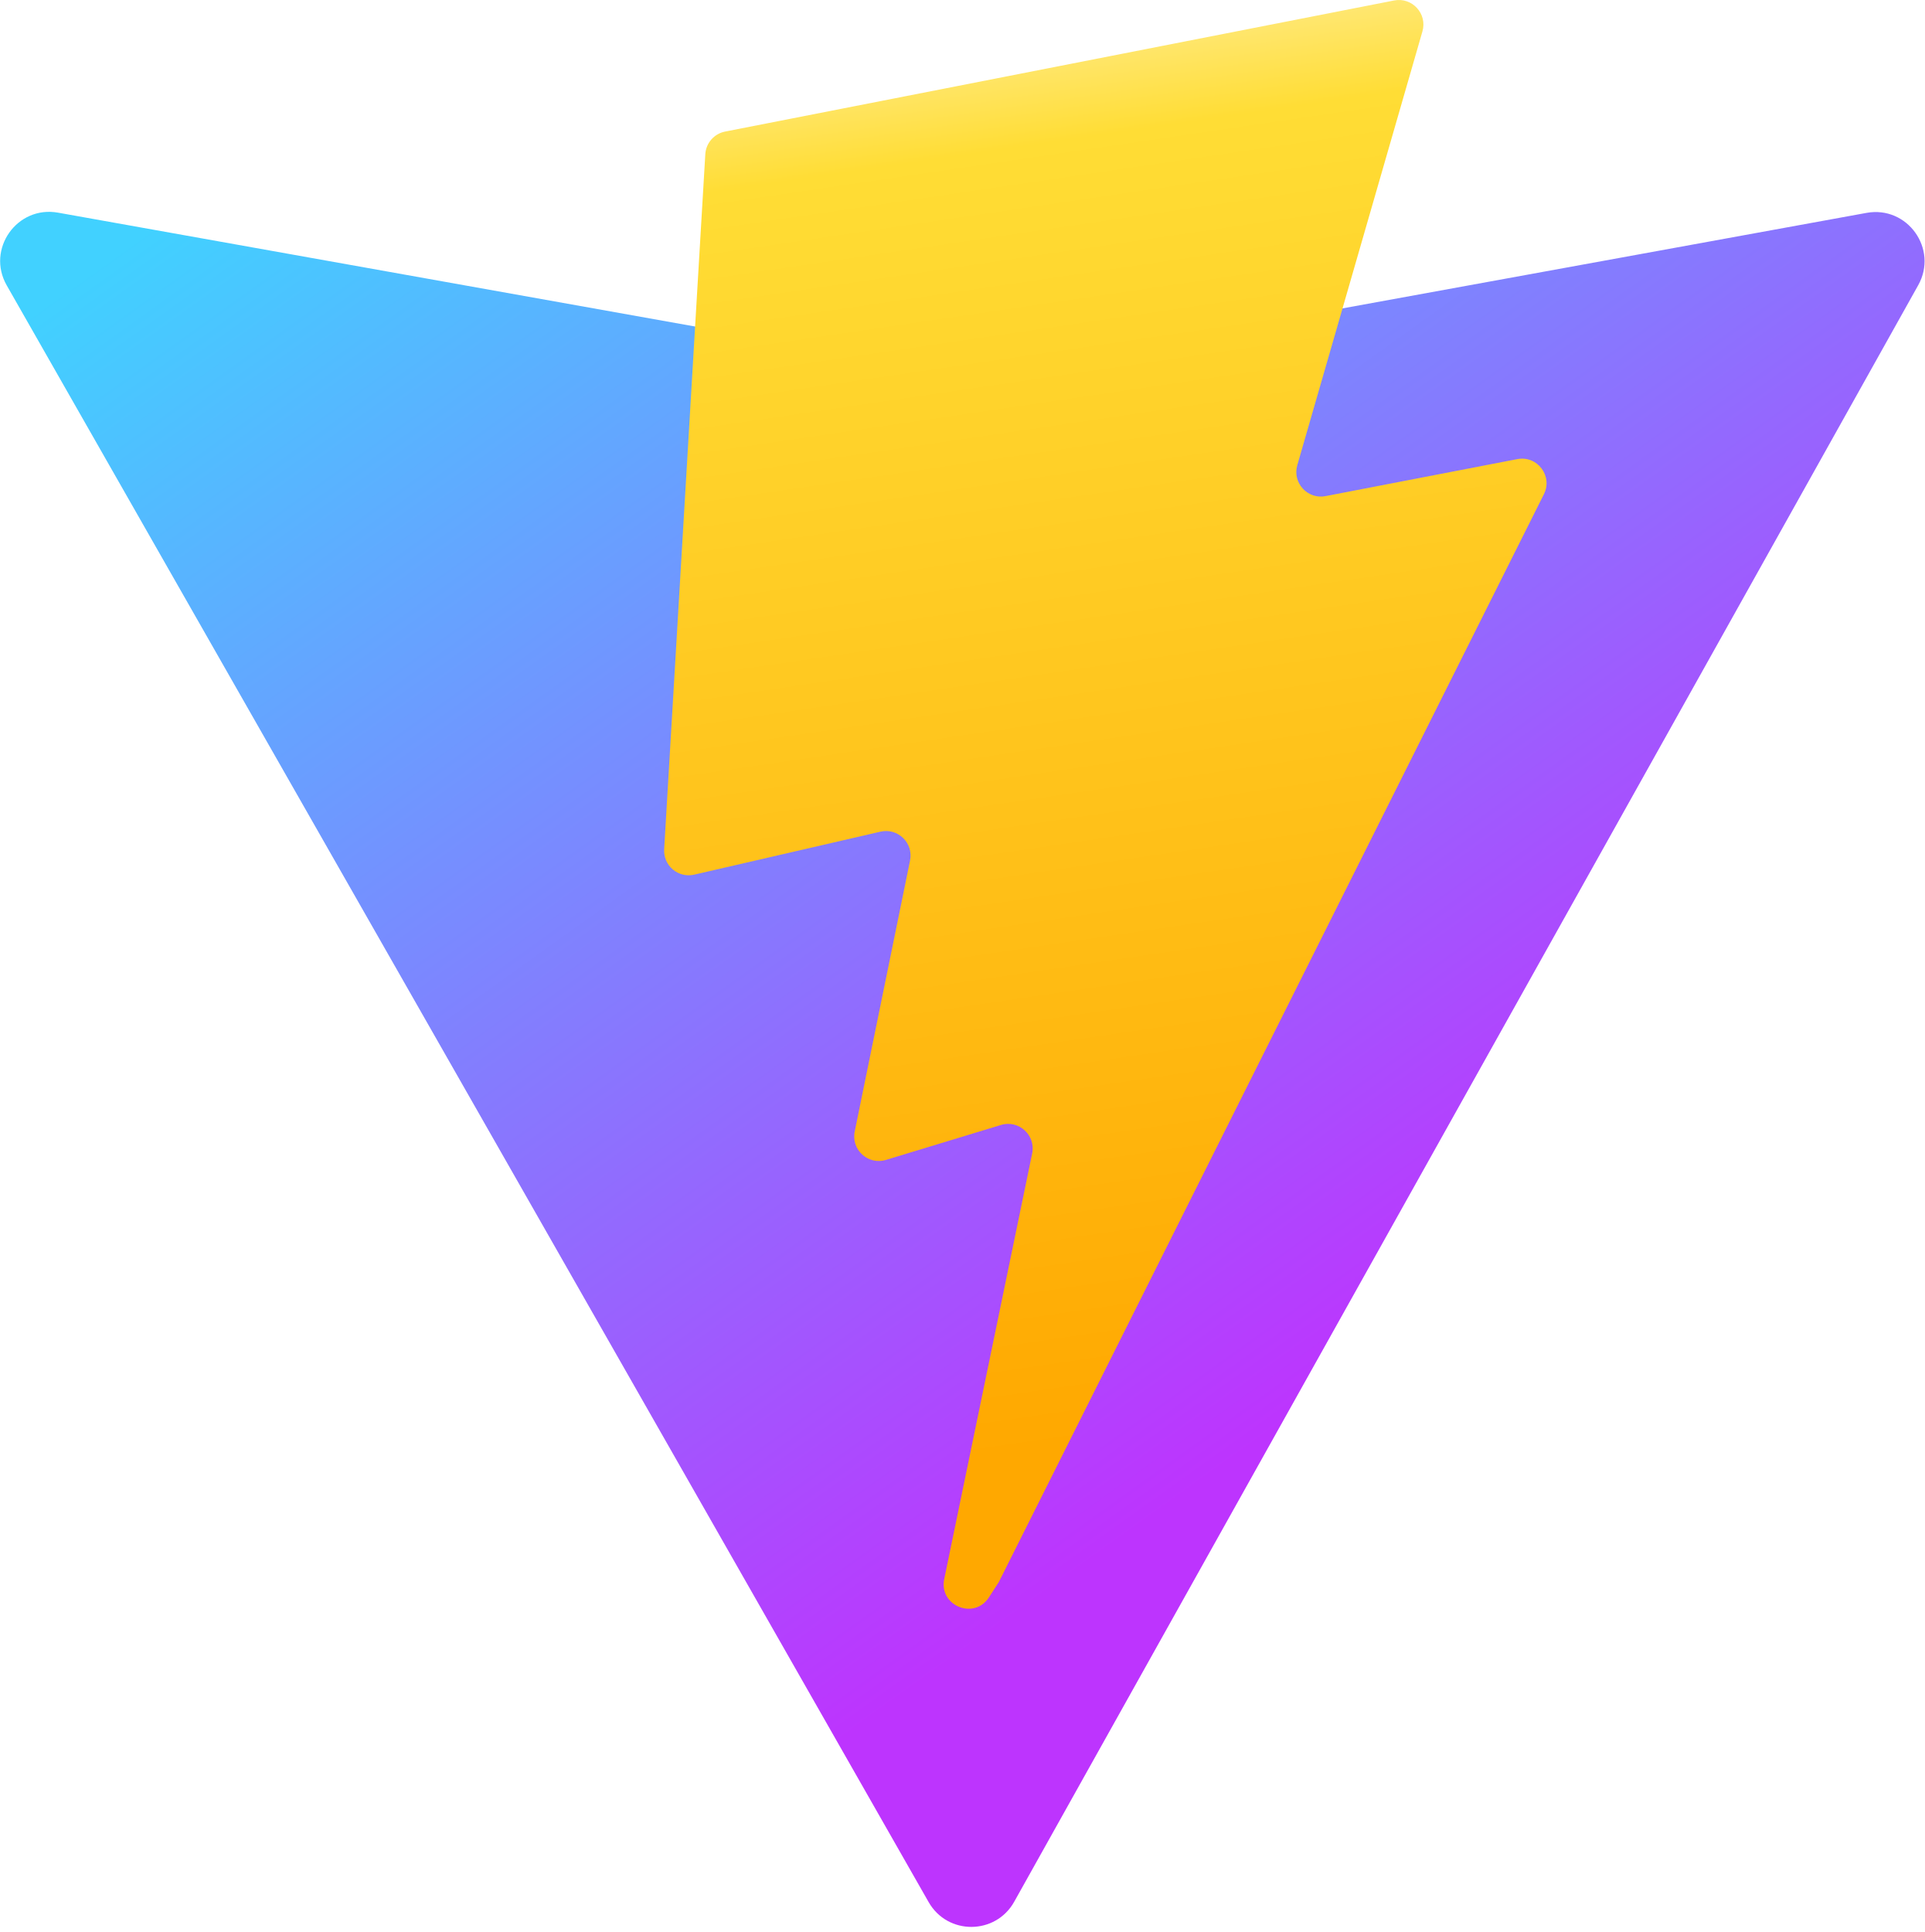
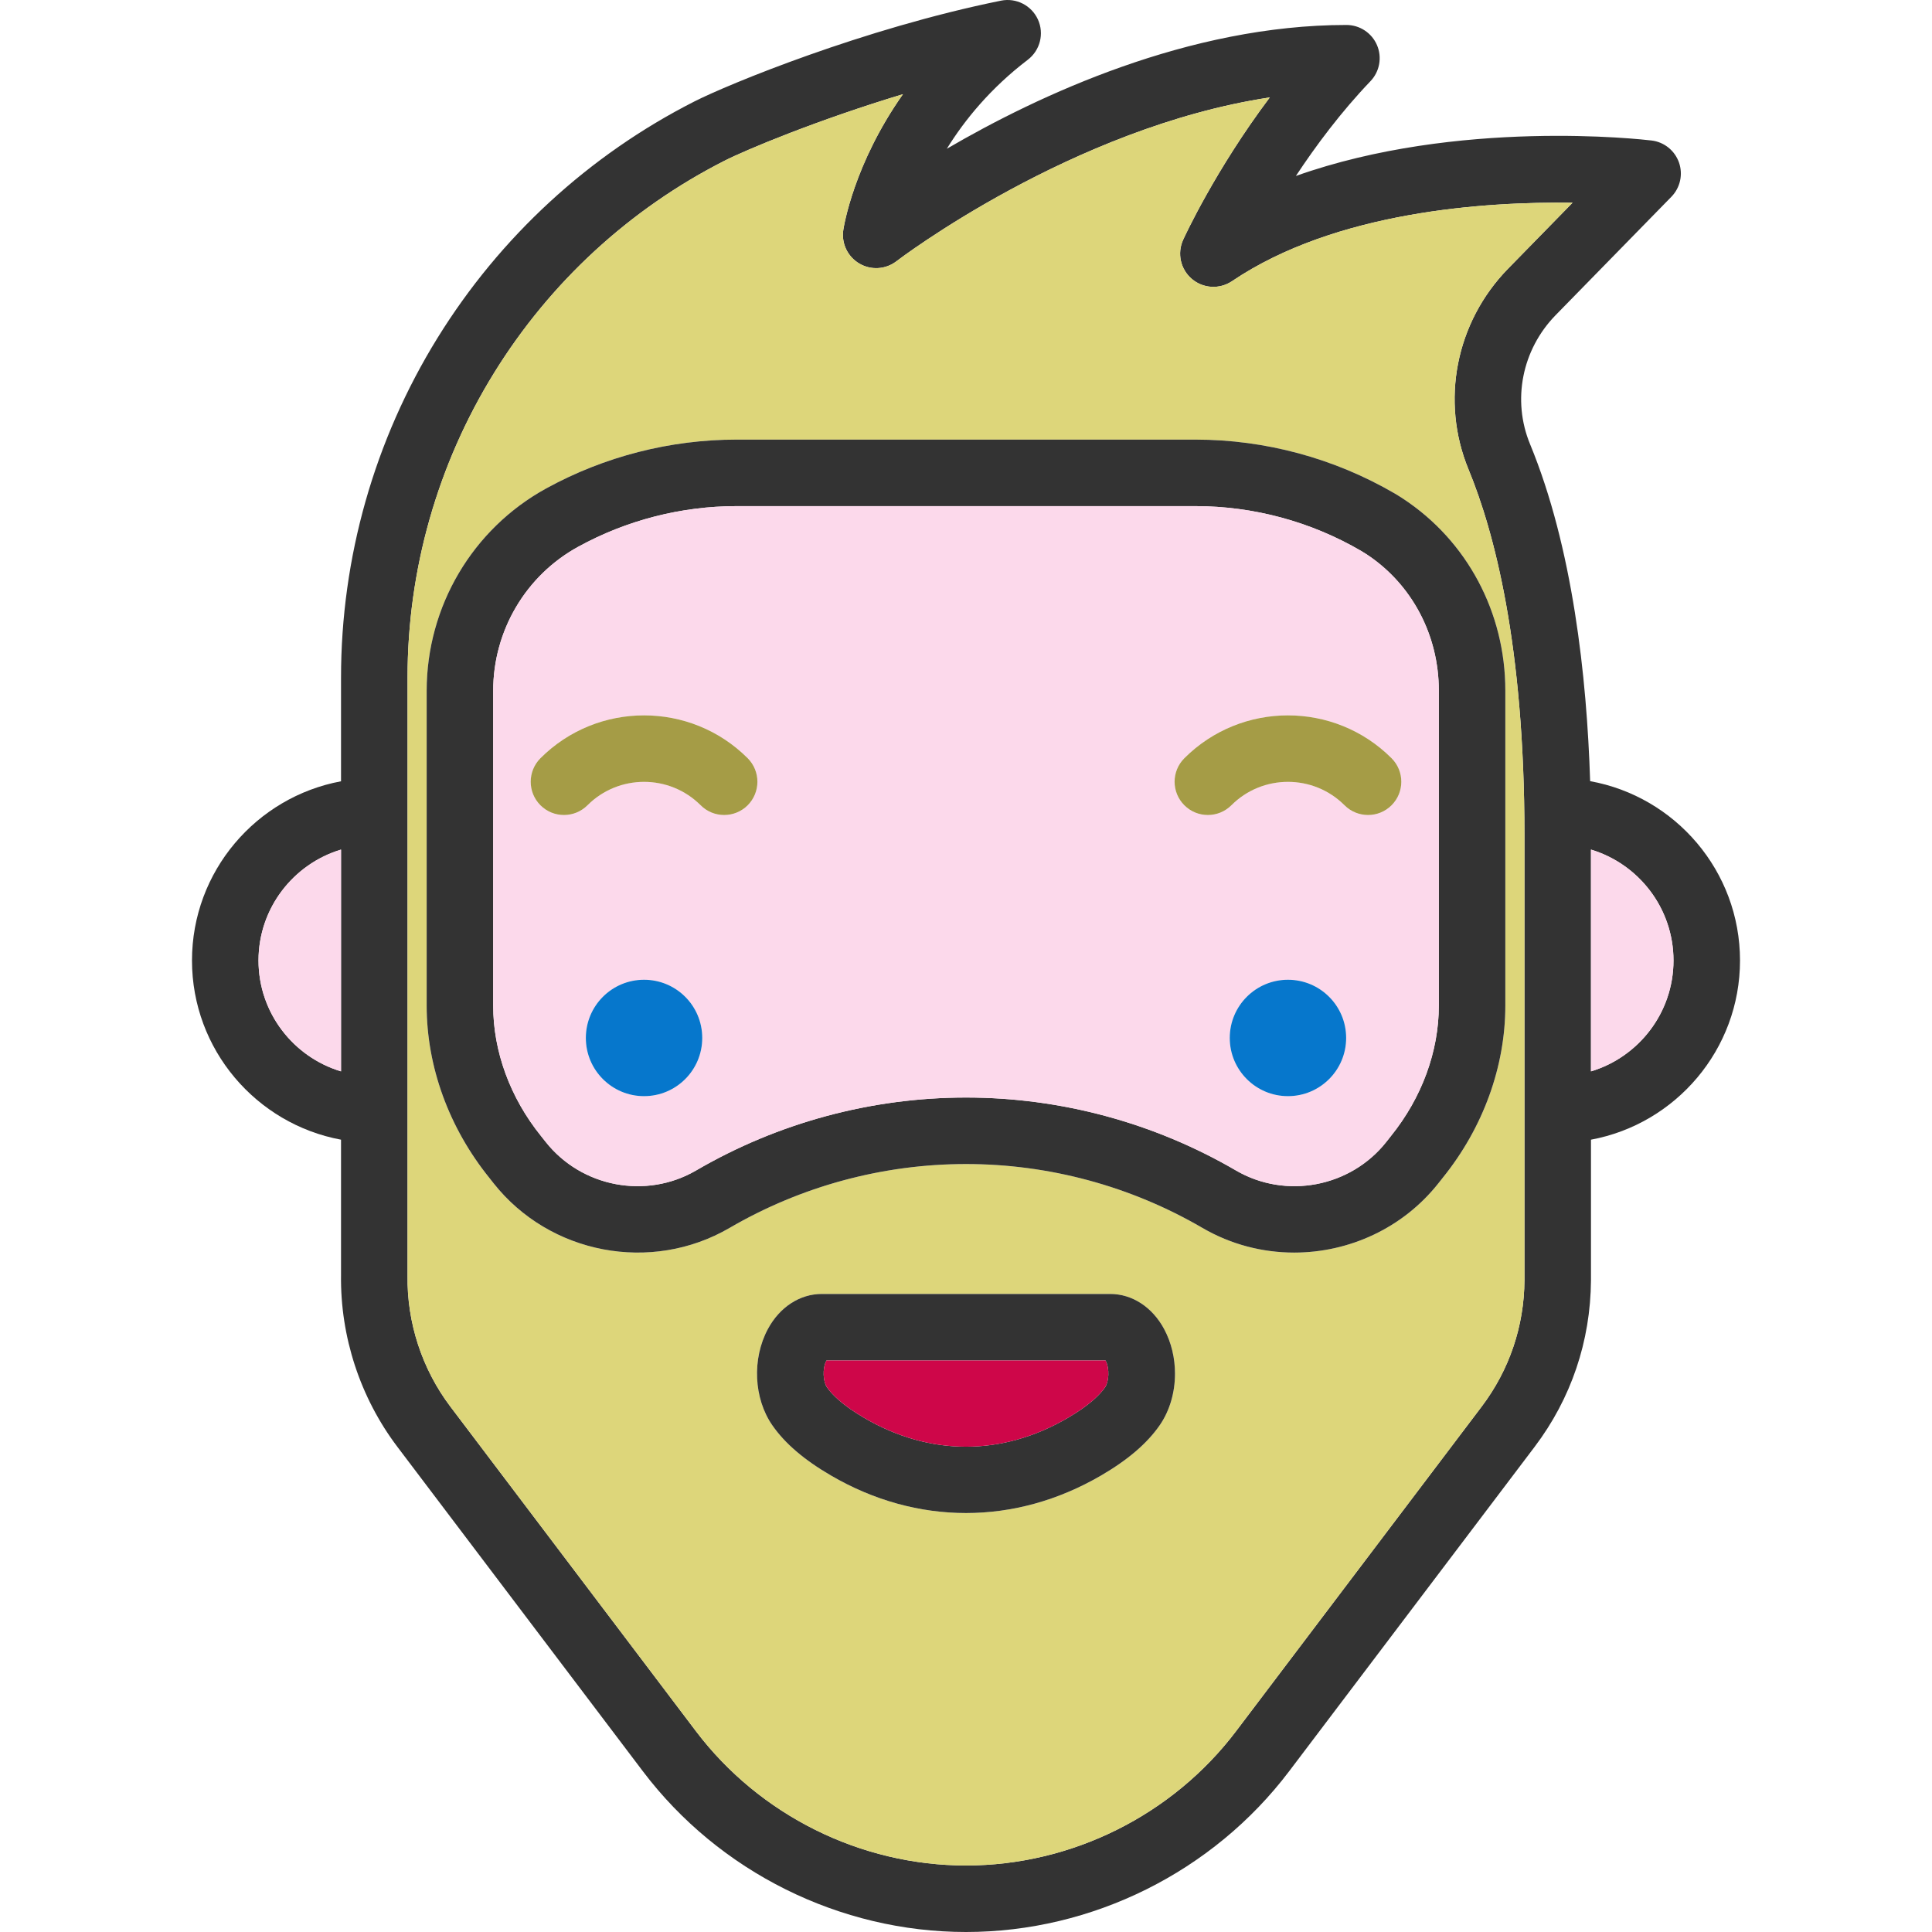
- <svg xmlns="http://www.w3.org/2000/svg" aria-hidden="true" role="img" class="iconify iconify--logos" width="31.88" height="32" preserveAspectRatio="xMidYMid meet" viewBox="0 0 256 257">
-   <defs>
-     <linearGradient id="IconifyId1813088fe1fbc01fb466" x1="-.828%" x2="57.636%" y1="7.652%" y2="78.411%">
-       <stop offset="0%" stop-color="#41D1FF" />
-       <stop offset="100%" stop-color="#BD34FE" />
-     </linearGradient>
-     <linearGradient id="IconifyId1813088fe1fbc01fb467" x1="43.376%" x2="50.316%" y1="2.242%" y2="89.03%">
-       <stop offset="0%" stop-color="#FFEA83" />
-       <stop offset="8.333%" stop-color="#FFDD35" />
-       <stop offset="100%" stop-color="#FFA800" />
-     </linearGradient>
-   </defs>
-   <path fill="url(#IconifyId1813088fe1fbc01fb466)" d="M255.153 37.938L134.897 252.976c-2.483 4.44-8.862 4.466-11.382.048L.875 37.958c-2.746-4.814 1.371-10.646 6.827-9.67l120.385 21.517a6.537 6.537 0 0 0 2.322-.004l117.867-21.483c5.438-.991 9.574 4.796 6.877 9.62Z" />
-   <path fill="url(#IconifyId1813088fe1fbc01fb467)" d="M185.432.063L96.44 17.501a3.268 3.268 0 0 0-2.634 3.014l-5.474 92.456a3.268 3.268 0 0 0 3.997 3.378l24.777-5.718c2.318-.535 4.413 1.507 3.936 3.838l-7.361 36.047c-.495 2.426 1.782 4.5 4.151 3.78l15.304-4.649c2.372-.72 4.652 1.36 4.15 3.788l-11.698 56.621c-.732 3.542 3.979 5.473 5.943 2.437l1.313-2.028l72.516-144.72c1.215-2.423-.88-5.186-3.54-4.672l-25.505 4.922c-2.396.462-4.435-1.77-3.759-4.114l16.646-57.705c.677-2.35-1.37-4.583-3.769-4.113Z" />
+ <svg xmlns="http://www.w3.org/2000/svg" height="200px" width="200px" version="1.1" id="Capa_1" viewBox="0 0 464.736 464.736" xml:space="preserve" fill="#000000">
+   <g id="SVGRepo_bgCarrier" stroke-width="0" />
+   <g id="SVGRepo_tracerCarrier" stroke-linecap="round" stroke-linejoin="round" />
+   <g id="SVGRepo_iconCarrier">
+     <g>
+       <path style="fill:#333333;" d="M418.553,231.046c0,21.44-15.48,39.33-35.85,43.1c0,0,0,33.41,0,33.84 c-0.1,14.63-4.78,28.45-13.56,40.05l-59.05,78.04c-18.32,24.21-47.37,38.66-77.72,38.66c-30.36,0-59.41-14.45-77.73-38.66 l-59.05-78.04c-8.95-11.83-13.76-26.51-13.56-41.35v-32.54c-20.37-3.77-35.85-21.66-35.85-43.1c0-21.45,15.48-39.33,35.85-43.11 v-24.93c0-28.9,8.03-57.16,23.21-81.72c15.02-24.3,36.38-43.96,61.77-56.87c8.14-4.14,40.75-17.58,73.79-24.26 c3.65-0.73,7.33,1.15,8.87,4.54c1.54,3.4,0.53,7.4-2.43,9.67c-8.97,6.84-15.2,14.48-19.49,21.42 c22.08-12.9,58.22-29.78,96.12-29.78c3.21,0,6.1,1.91,7.36,4.85c1.26,2.95,0.64,6.36-1.58,8.68c-7.08,7.4-13.13,15.52-17.93,22.79 c39.02-13.86,83.3-8.8,85.55-8.53c3.03,0.36,5.58,2.41,6.6,5.29c1.01,2.87,0.3,6.07-1.83,8.25l-27.85,28.48 c-8.09,8.29-10.51,20.47-6.14,31.03c10.25,24.84,13.65,55.9,14.45,81.06C402.973,191.596,418.553,209.526,418.553,231.046z M402.553,231.046c0-12.58-8.38-23.23-19.85-26.68v53.35C394.173,254.266,402.553,243.616,402.553,231.046z M362.753,64.636 l15.52-15.87c-21.04-0.29-57.01,2.05-81.92,18.87c-2.97,2-6.92,1.79-9.65-0.53c-2.74-2.32-3.59-6.17-2.1-9.43 c0.39-0.87,7.82-16.93,20.84-34.24c-47.55,7.21-89.33,39.04-89.8,39.4c-2.58,1.99-6.12,2.22-8.93,0.56 c-2.82-1.65-4.35-4.85-3.86-8.08c0.13-0.88,2.53-15.91,14.35-32.66c-20.58,6.21-37.77,13.39-42.94,16.02 c-22.78,11.58-41.94,29.22-55.41,51.02c-13.62,22.03-20.82,47.38-20.82,73.31v143.74c0,0.04,0,0.08,0,0.12 c-0.16,11.31,3.5,22.5,10.32,31.51l59.05,78.05c15.31,20.23,39.6,32.31,64.97,32.31s49.65-12.08,64.96-32.31l59.06-78.05 c6.67-8.82,10.24-19.34,10.31-30.43c0-0.21,0-26.97,0-53.67c0-26.71,0-53.37,0-53.37c0-45.79-7.31-73.1-13.44-87.95 C346.453,96.466,350.183,77.506,362.753,64.636z M82.033,257.716v-53.35c-11.47,3.45-19.85,14.1-19.85,26.68 C62.183,243.616,70.563,254.266,82.033,257.716z" />
+       <path style="fill:#FCD9EB;" d="M382.703,204.366c11.47,3.45,19.85,14.1,19.85,26.68c0,12.57-8.38,23.22-19.85,26.67V204.366z" />
+       <path style="fill:#DDD67A;" d="M378.273,48.766l-15.52,15.87c-12.57,12.87-16.3,31.83-9.49,48.32 c6.13,14.85,13.44,42.16,13.44,87.95c0,0,0,26.66,0,53.37c0,26.7,0,53.46,0,53.67c-0.07,11.09-3.64,21.61-10.31,30.43l-59.06,78.05 c-15.31,20.23-39.59,32.31-64.96,32.31s-49.66-12.08-64.97-32.31l-59.05-78.05c-6.82-9.01-10.48-20.2-10.32-31.51 c0-0.04,0-0.08,0-0.12v-143.74c0-25.93,7.2-51.28,20.82-73.31c13.47-21.8,32.63-39.44,55.41-51.02 c5.17-2.63,22.36-9.81,42.94-16.02c-11.82,16.75-14.22,31.78-14.35,32.66c-0.49,3.23,1.04,6.43,3.86,8.08 c2.81,1.66,6.35,1.43,8.93-0.56c0.47-0.36,42.25-32.19,89.8-39.4c-13.02,17.31-20.45,33.37-20.84,34.24 c-1.49,3.26-0.64,7.11,2.1,9.43c2.73,2.32,6.68,2.53,9.65,0.53C321.263,50.816,357.233,48.476,378.273,48.766z M362.103,241.896 v-75.8c0-18.75-9.19-36-24.59-46.13c-0.7-0.46-1.38-0.89-2.03-1.27c-14.55-8.47-31.12-12.95-47.94-12.95h-110.35 c-15.98,0-31.82,4.06-45.82,11.75c-17.73,9.74-28.74,28.39-28.74,48.68v75.72c0,14.67,5.34,29.37,15.09,41.45l0.99,1.26 c13.53,17.12,37.95,21.74,56.79,10.76c17.25-10.05,36.91-15.36,56.87-15.36c19.95,0,39.62,5.31,56.86,15.36 c6.88,4.01,14.51,5.94,22.07,5.94c13.16,0,26.13-5.83,34.72-16.7l1.05-1.33C356.763,271.266,362.103,256.566,362.103,241.896z M282.643,330.426c0-3.72-0.86-7.46-2.61-10.72c-2.84-5.29-7.69-8.45-12.98-8.45h-69.37c-5.29,0-10.14,3.16-12.98,8.45 c-3.84,7.17-3.4,16.69,1.08,23.15c3.03,4.36,7.64,8.31,14.1,12.07c10.32,6.02,21.4,9.03,32.49,9.03c11.08,0,22.16-3.01,32.49-9.03 c6.45-3.76,11.06-7.71,14.09-12.07C281.403,339.326,282.643,334.896,282.643,330.426z" />
+       <path style="fill:#333333;" d="M362.103,166.096v75.8c0,14.67-5.34,29.37-15.03,41.38l-1.05,1.33 c-8.59,10.87-21.56,16.7-34.72,16.7c-7.56,0-15.19-1.93-22.07-5.94c-17.24-10.05-36.91-15.36-56.86-15.36 c-19.96,0-39.62,5.31-56.87,15.36c-18.84,10.98-43.26,6.36-56.79-10.76l-0.99-1.26c-9.75-12.08-15.09-26.78-15.09-41.45v-75.72 c0-20.29,11.01-38.94,28.74-48.68c14-7.69,29.84-11.75,45.82-11.75h110.35c16.82,0,33.39,4.48,47.94,12.95 c0.65,0.38,1.33,0.81,2.03,1.27C352.913,130.096,362.103,147.346,362.103,166.096z M346.103,241.896v-75.8 c0-13.35-6.5-25.6-17.39-32.77c-0.44-0.29-0.87-0.56-1.29-0.8c-12.1-7.06-25.89-10.78-39.88-10.78h-110.35 c-13.29,0-26.47,3.38-38.12,9.78c-12.61,6.92-20.44,20.2-20.44,34.65v75.72c0,11.03,4.08,22.16,11.48,31.34l1.15,1.45 c8.63,10.91,24.18,13.86,36.19,6.86c19.69-11.48,42.13-17.54,64.92-17.54c22.78,0,45.23,6.06,64.92,17.54 c12,7,27.56,4.05,36.18-6.86l1.1-1.4C342.023,264.056,346.103,252.926,346.103,241.896z" />
+       <path style="fill:#FCD9EB;" d="M346.103,166.096v75.8c0,11.03-4.08,22.16-11.53,31.39l-1.1,1.4c-8.62,10.91-24.18,13.86-36.18,6.86 c-19.69-11.48-42.14-17.54-64.92-17.54c-22.79,0-45.23,6.06-64.92,17.54c-12.01,7-27.56,4.05-36.19-6.86l-1.15-1.45 c-7.4-9.18-11.48-20.31-11.48-31.34v-75.72c0-14.45,7.83-27.73,20.44-34.65c11.65-6.4,24.83-9.78,38.12-9.78h110.35 c13.99,0,27.78,3.72,39.88,10.78c0.42,0.24,0.85,0.51,1.29,0.8C339.603,140.496,346.103,152.746,346.103,166.096z M334.733,193.706 c3.13-3.13,3.13-8.19,0-11.32c-13.74-13.74-36.1-13.74-49.84,0c-3.13,3.13-3.13,8.19,0,11.32c3.12,3.12,8.18,3.12,11.31,0 c7.5-7.51,19.72-7.51,27.22,0c1.56,1.56,3.61,2.34,5.66,2.34C331.123,196.046,333.173,195.266,334.733,193.706z M323.813,249.676 c0-7.74-6.27-14-14-14s-14,6.26-14,14c0,7.73,6.27,14,14,14S323.813,257.406,323.813,249.676z M179.853,193.706 c3.12-3.13,3.12-8.19,0-11.32c-13.75-13.74-36.11-13.74-49.85,0c-3.12,3.13-3.13,8.19,0,11.32c3.12,3.12,8.19,3.12,11.31,0 c7.51-7.51,19.72-7.51,27.23,0c1.56,1.56,3.6,2.34,5.65,2.34C176.243,196.046,178.293,195.266,179.853,193.706z M168.923,249.676 c0-7.74-6.26-14-14-14c-7.73,0-14,6.26-14,14c0,7.73,6.27,14,14,14C162.663,263.676,168.923,257.406,168.923,249.676z" />
+       <path style="fill:#A59C46;" d="M334.733,182.386c3.13,3.13,3.13,8.19,0,11.32c-1.56,1.56-3.61,2.34-5.65,2.34 c-2.05,0-4.1-0.78-5.66-2.34c-7.5-7.51-19.72-7.51-27.22,0c-3.13,3.12-8.19,3.12-11.31,0c-3.13-3.13-3.13-8.19,0-11.32 C298.633,168.646,320.993,168.646,334.733,182.386z" />
+       <path style="fill:#0677CC;" d="M309.813,235.676c7.73,0,14,6.26,14,14c0,7.73-6.27,14-14,14s-14-6.27-14-14 C295.813,241.936,302.083,235.676,309.813,235.676z" />
+       <path style="fill:#333333;" d="M280.033,319.706c1.75,3.26,2.61,7,2.61,10.72c0,4.47-1.24,8.9-3.69,12.43 c-3.03,4.36-7.64,8.31-14.09,12.07c-10.33,6.02-21.41,9.03-32.49,9.03c-11.09,0-22.17-3.01-32.49-9.03 c-6.46-3.76-11.07-7.71-14.1-12.07c-4.48-6.46-4.92-15.98-1.08-23.15c2.84-5.29,7.69-8.45,12.98-8.45h69.37 C272.343,311.256,277.193,314.416,280.033,319.706z M265.813,333.726c0.91-1.32,1.17-4.49,0.12-6.46c0,0,0,0,0-0.01h-67.12 c0,0.01,0,0.01-0.01,0.01c-1.05,1.97-0.79,5.14,0.13,6.46c1.13,1.63,3.61,4.23,9.01,7.38c15.75,9.19,33.1,9.19,48.85,0 C262.203,337.956,264.683,335.356,265.813,333.726z" />
+       <path style="fill:#CE0649;" d="M265.933,327.266c1.05,1.97,0.79,5.14-0.12,6.46c-1.13,1.63-3.61,4.23-9.02,7.38 c-15.75,9.19-33.1,9.19-48.85,0c-5.4-3.15-7.88-5.75-9.01-7.38c-0.92-1.32-1.18-4.49-0.13-6.46c0.01,0,0.01,0,0.01-0.01h67.12 C265.933,327.266,265.933,327.266,265.933,327.266z" />
+       <path style="fill:#A59C46;" d="M179.853,182.386c3.12,3.13,3.12,8.19,0,11.32c-1.56,1.56-3.61,2.34-5.66,2.34 c-2.05,0-4.09-0.78-5.65-2.34c-7.51-7.51-19.72-7.51-27.23,0c-3.12,3.12-8.19,3.12-11.31,0c-3.13-3.13-3.12-8.19,0-11.32 C143.743,168.646,166.103,168.646,179.853,182.386z" />
+       <path style="fill:#0677CC;" d="M154.923,235.676c7.74,0,14,6.26,14,14c0,7.73-6.26,14-14,14c-7.73,0-14-6.27-14-14 C140.923,241.936,147.193,235.676,154.923,235.676z" />
+       <path style="fill:#FCD9EB;" d="M82.033,204.366v53.35c-11.47-3.45-19.85-14.1-19.85-26.67 C62.183,218.466,70.563,207.816,82.033,204.366z" />
+     </g>
+   </g>
</svg>
